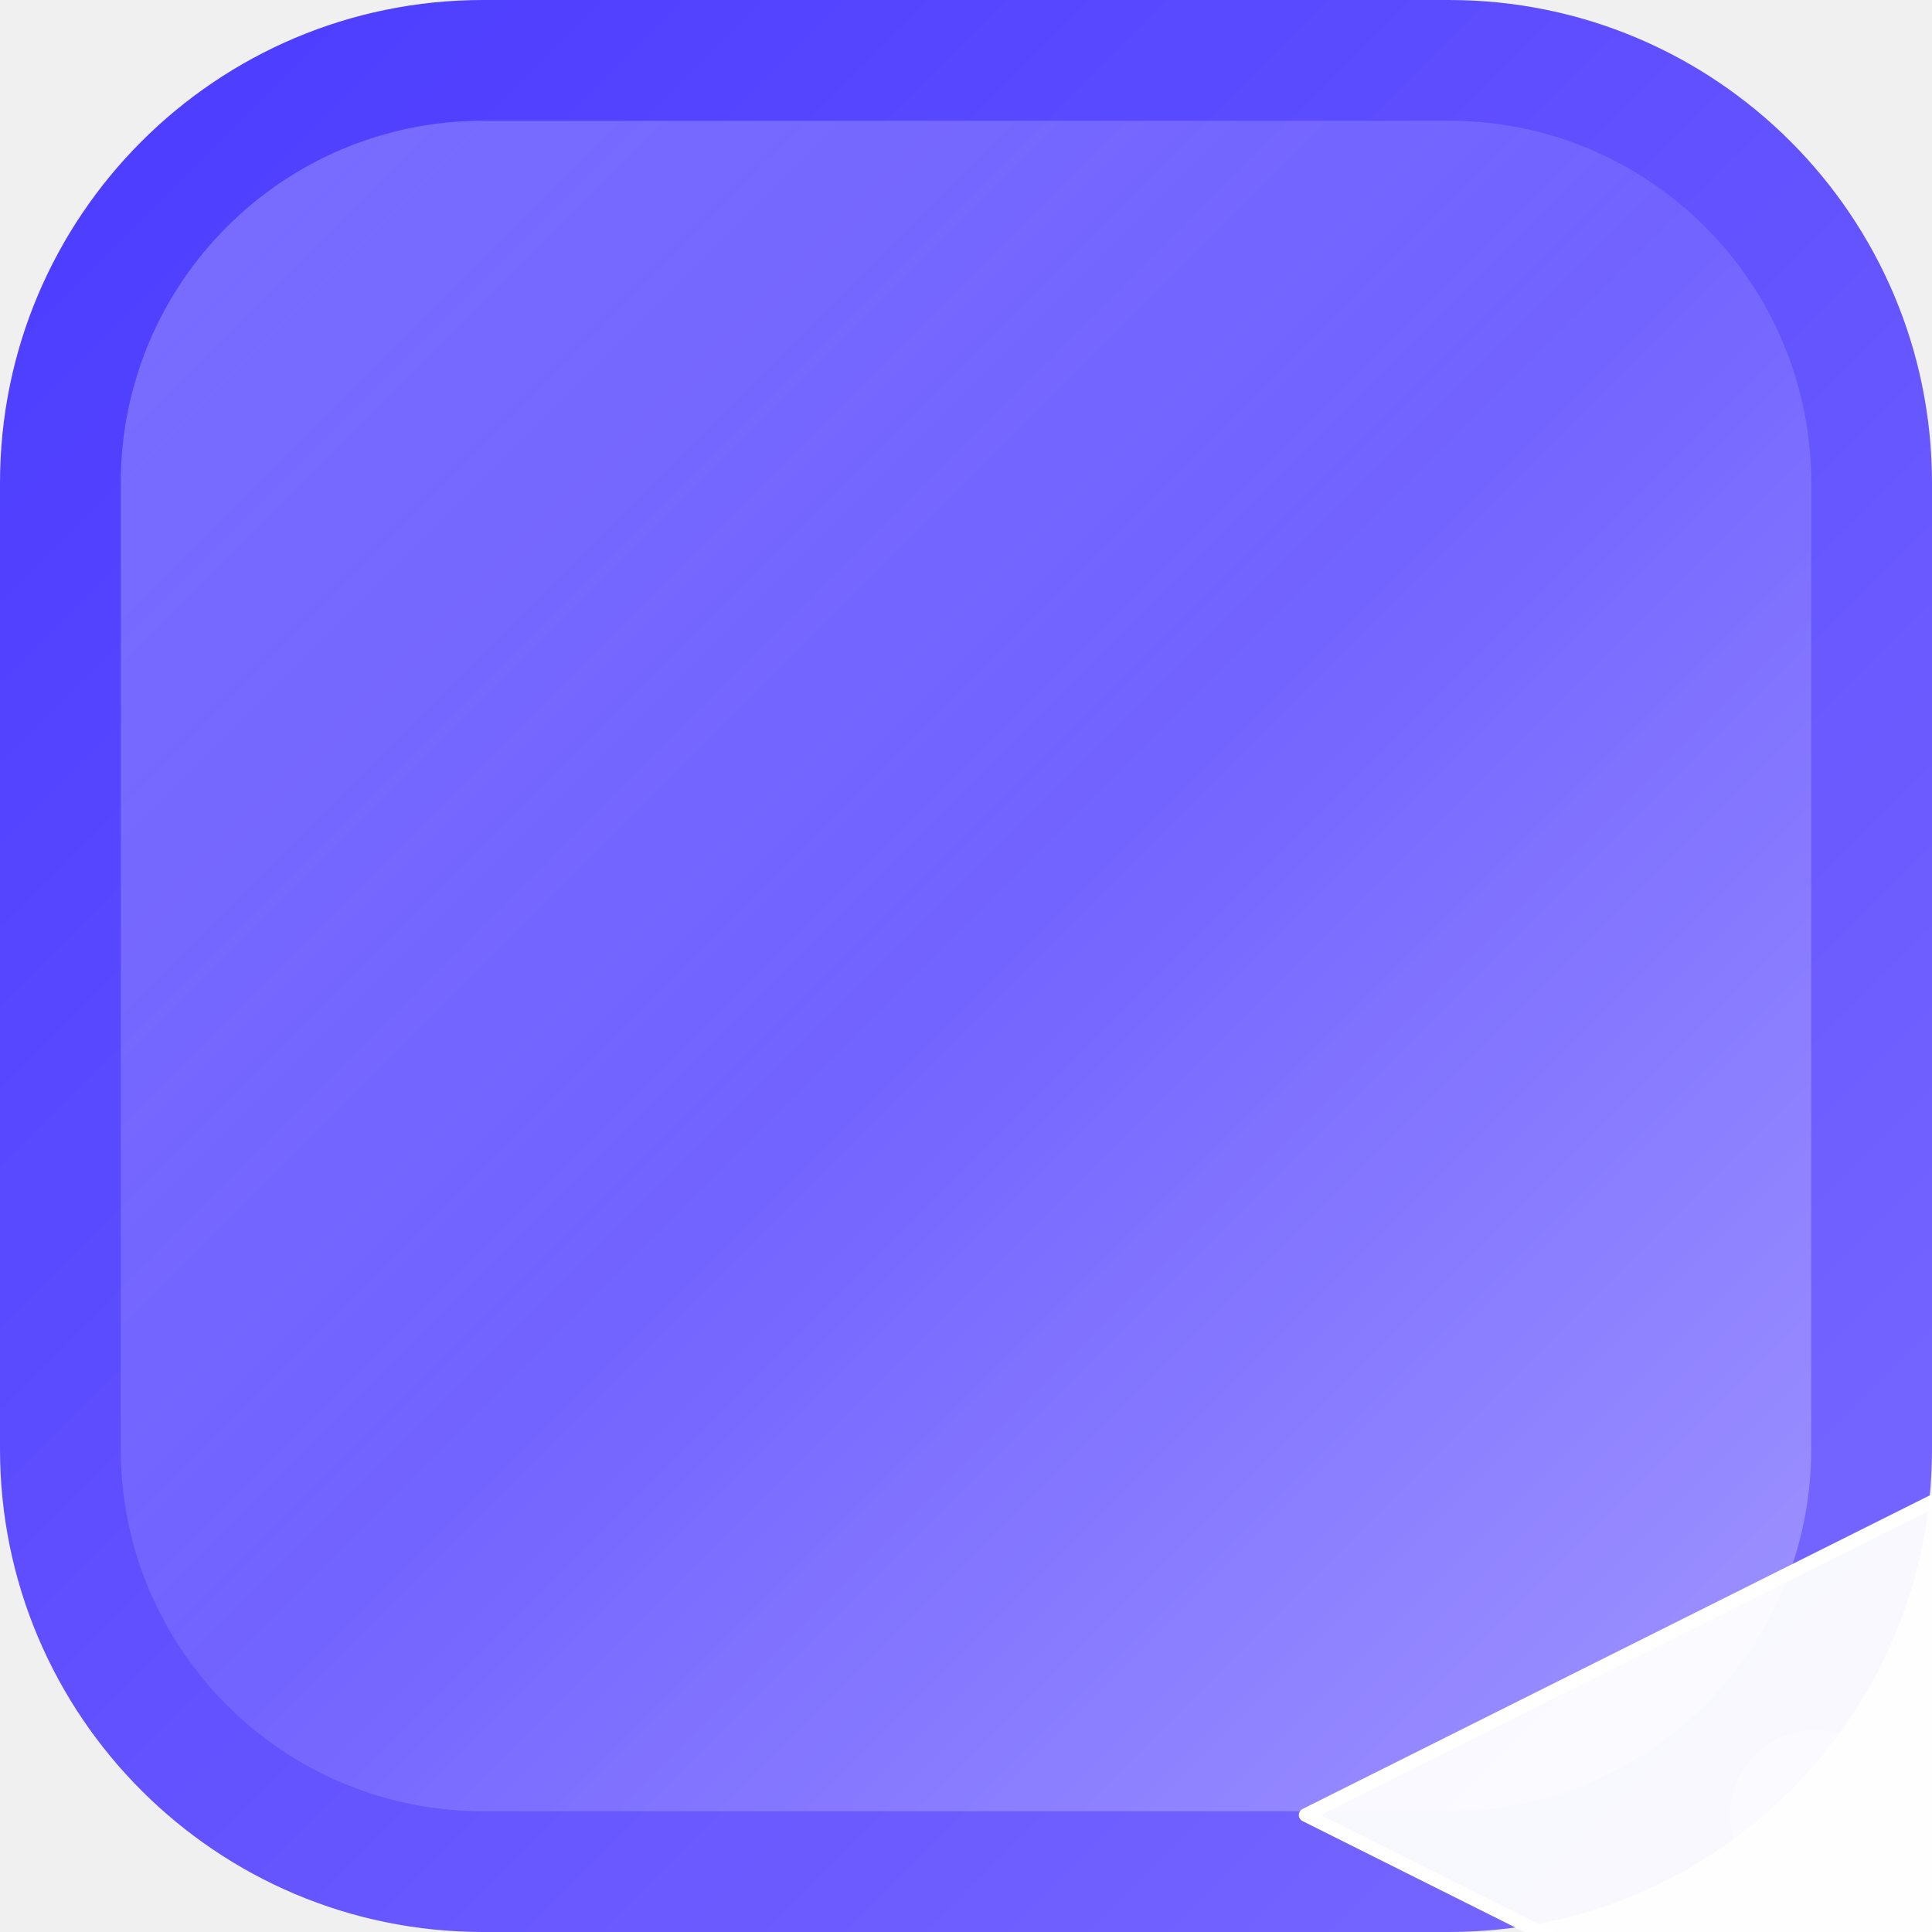
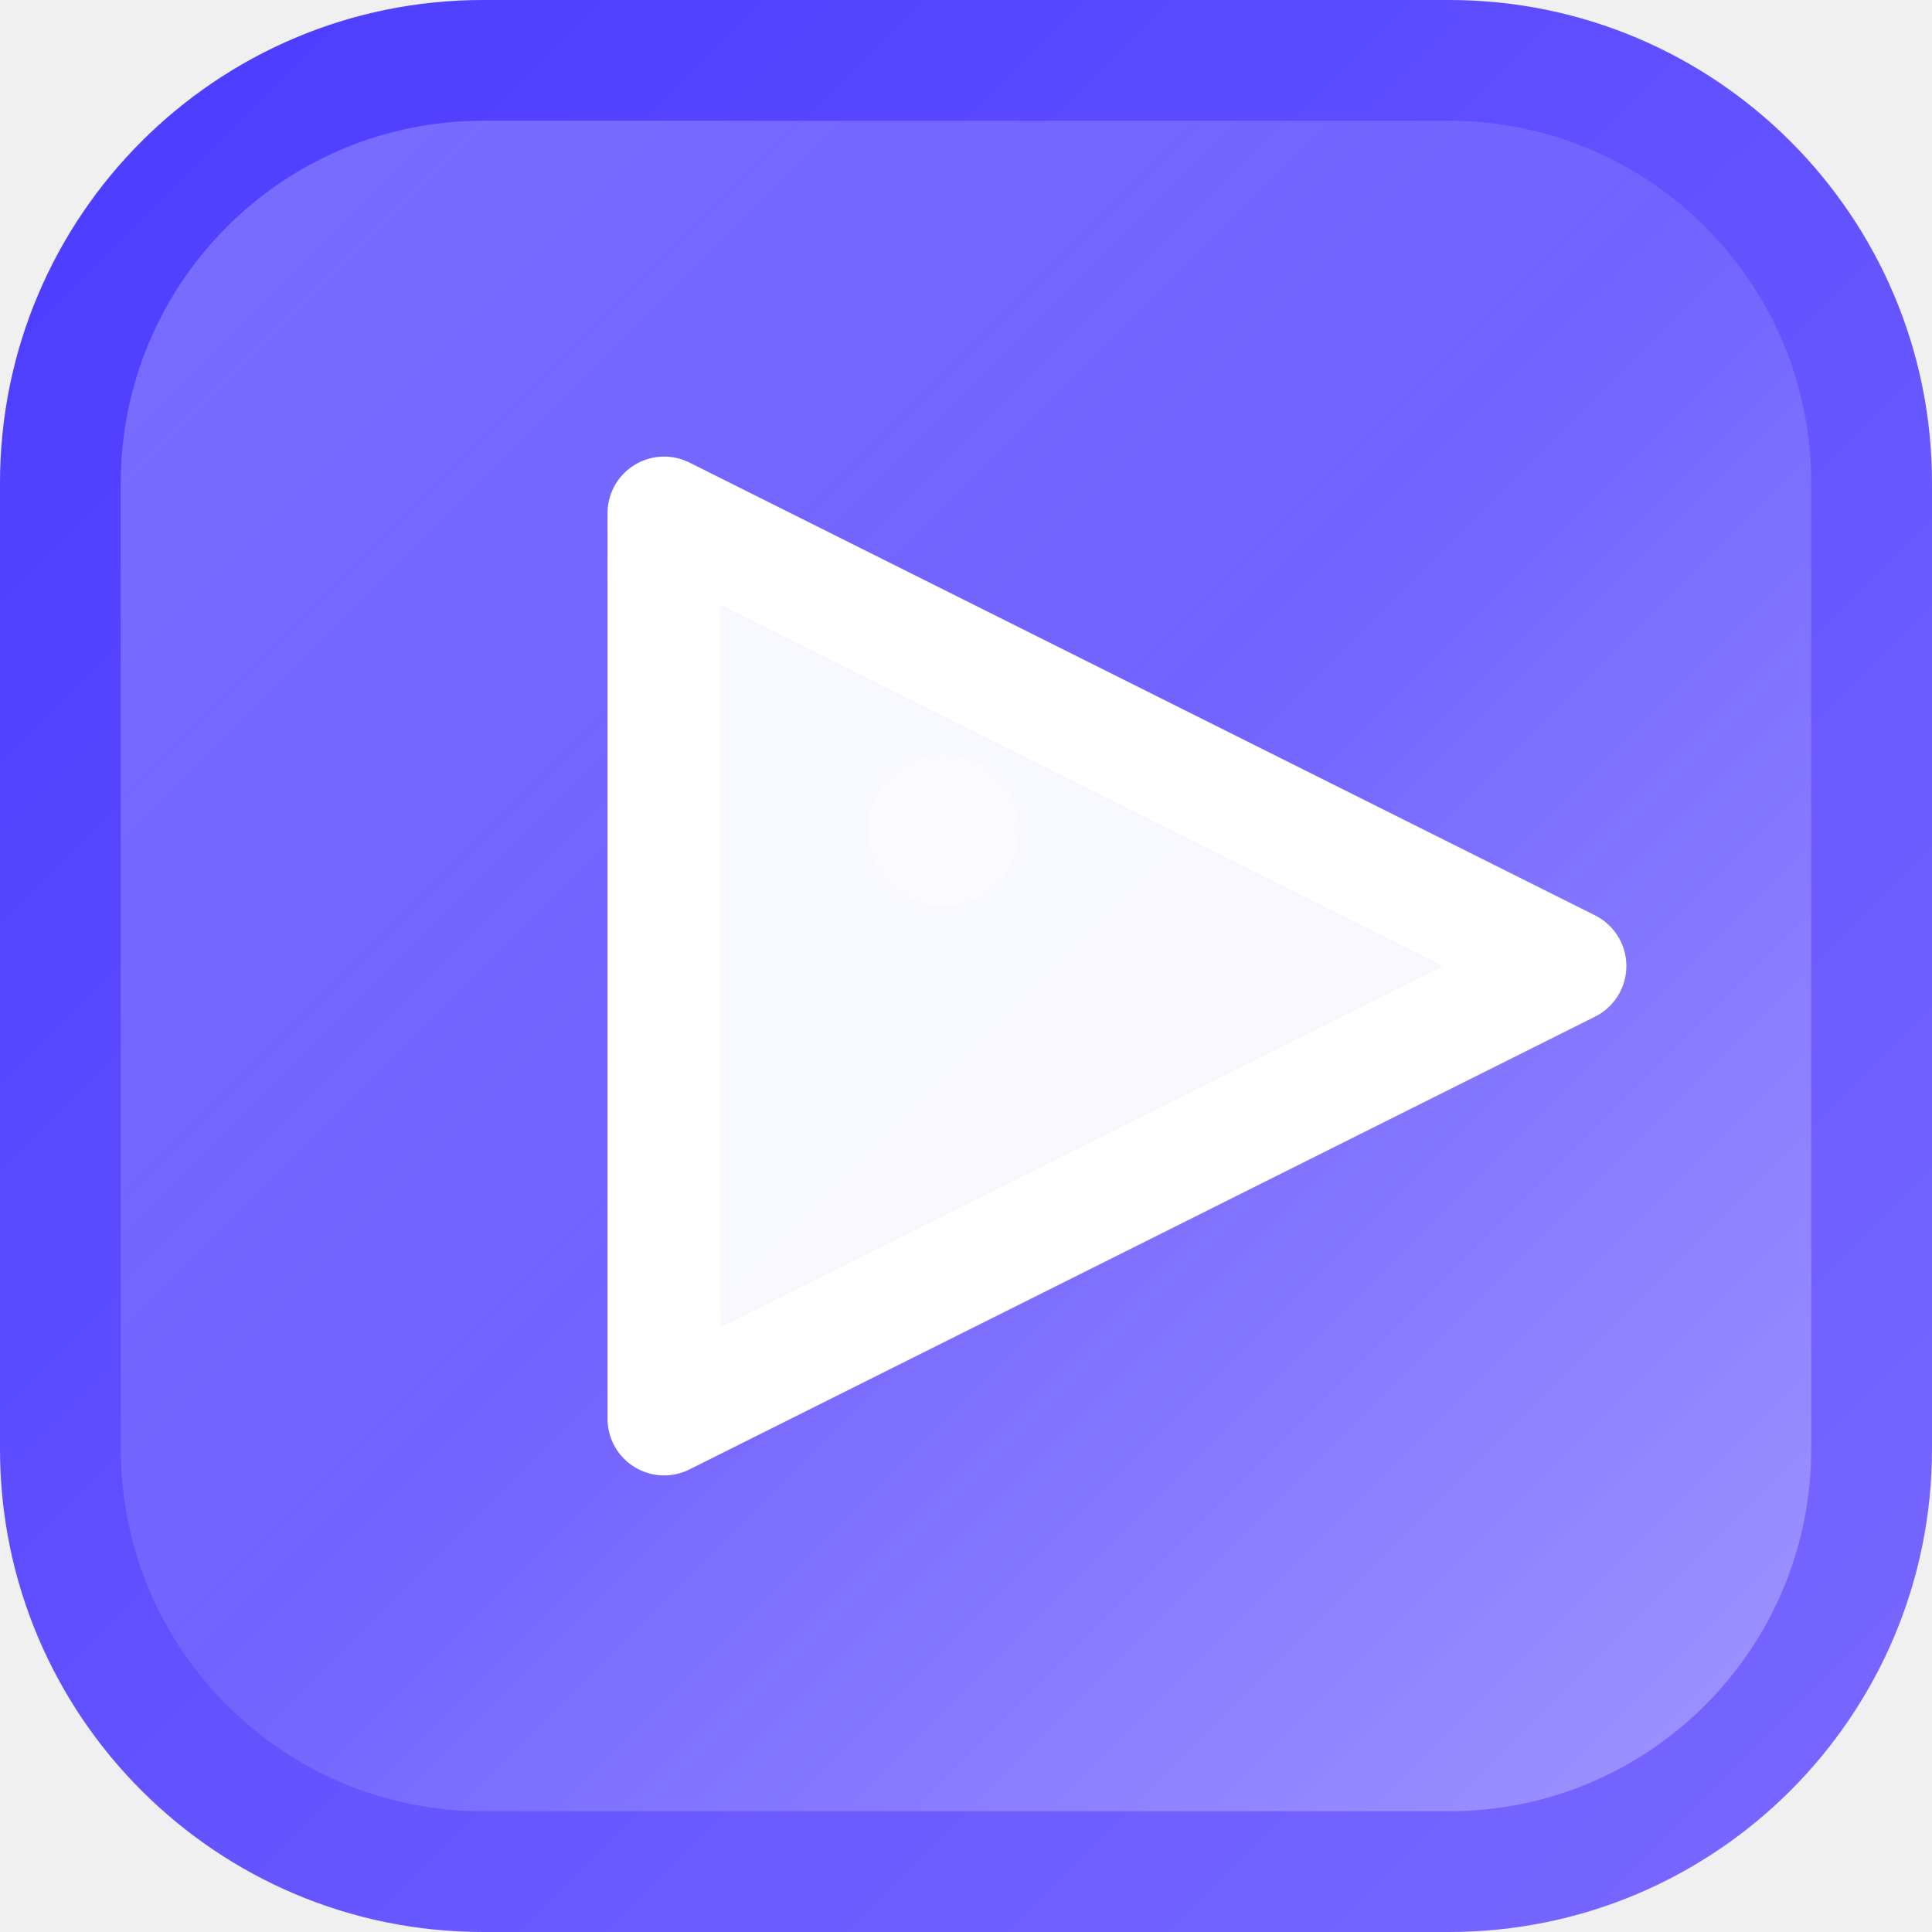
<svg xmlns="http://www.w3.org/2000/svg" width="512" height="512" viewBox="0 0 512 512" fill="none">
  <rect width="512" height="512" rx="128" fill="url(#grad)" />
  <rect x="32" y="32" width="448" height="448" rx="96" fill="url(#glass)" />
-   <g transform="translate(256, 256) scale(0.9)">
-     <path d="M100 150 L300 150 L200 350 Z" fill="white" fill-opacity="0.95" transform="rotate(90, 200, 250)" stroke="white" stroke-width="4" stroke-linecap="round" stroke-linejoin="round" />
-     <circle cx="200" cy="200" r="25" fill="white" fill-opacity="0.4" transform="rotate(90, 200, 250)" />
-   </g>
+   <path d="M176 136 L416 256 L176 376 Z" fill="white" fill-opacity="0.95" stroke="white" stroke-width="30" stroke-linejoin="round" stroke-linecap="round" />
+   <circle cx="250" cy="220" r="20" fill="white" fill-opacity="0.4" />
  <defs>
    <linearGradient id="grad" x1="0" y1="0" x2="512" y2="512" gradientUnits="userSpaceOnUse">
      <stop stop-color="#4a3aff" />
      <stop offset="1" stop-color="#7a6aff" />
    </linearGradient>
    <linearGradient id="glass" x1="0" y1="0" x2="1" y2="1" gradientUnits="objectBoundingBox">
      <stop stop-color="white" stop-opacity="0.25" />
      <stop offset="0.5" stop-color="white" stop-opacity="0.1" />
      <stop offset="1" stop-color="white" stop-opacity="0.3" />
    </linearGradient>
  </defs>
</svg>
